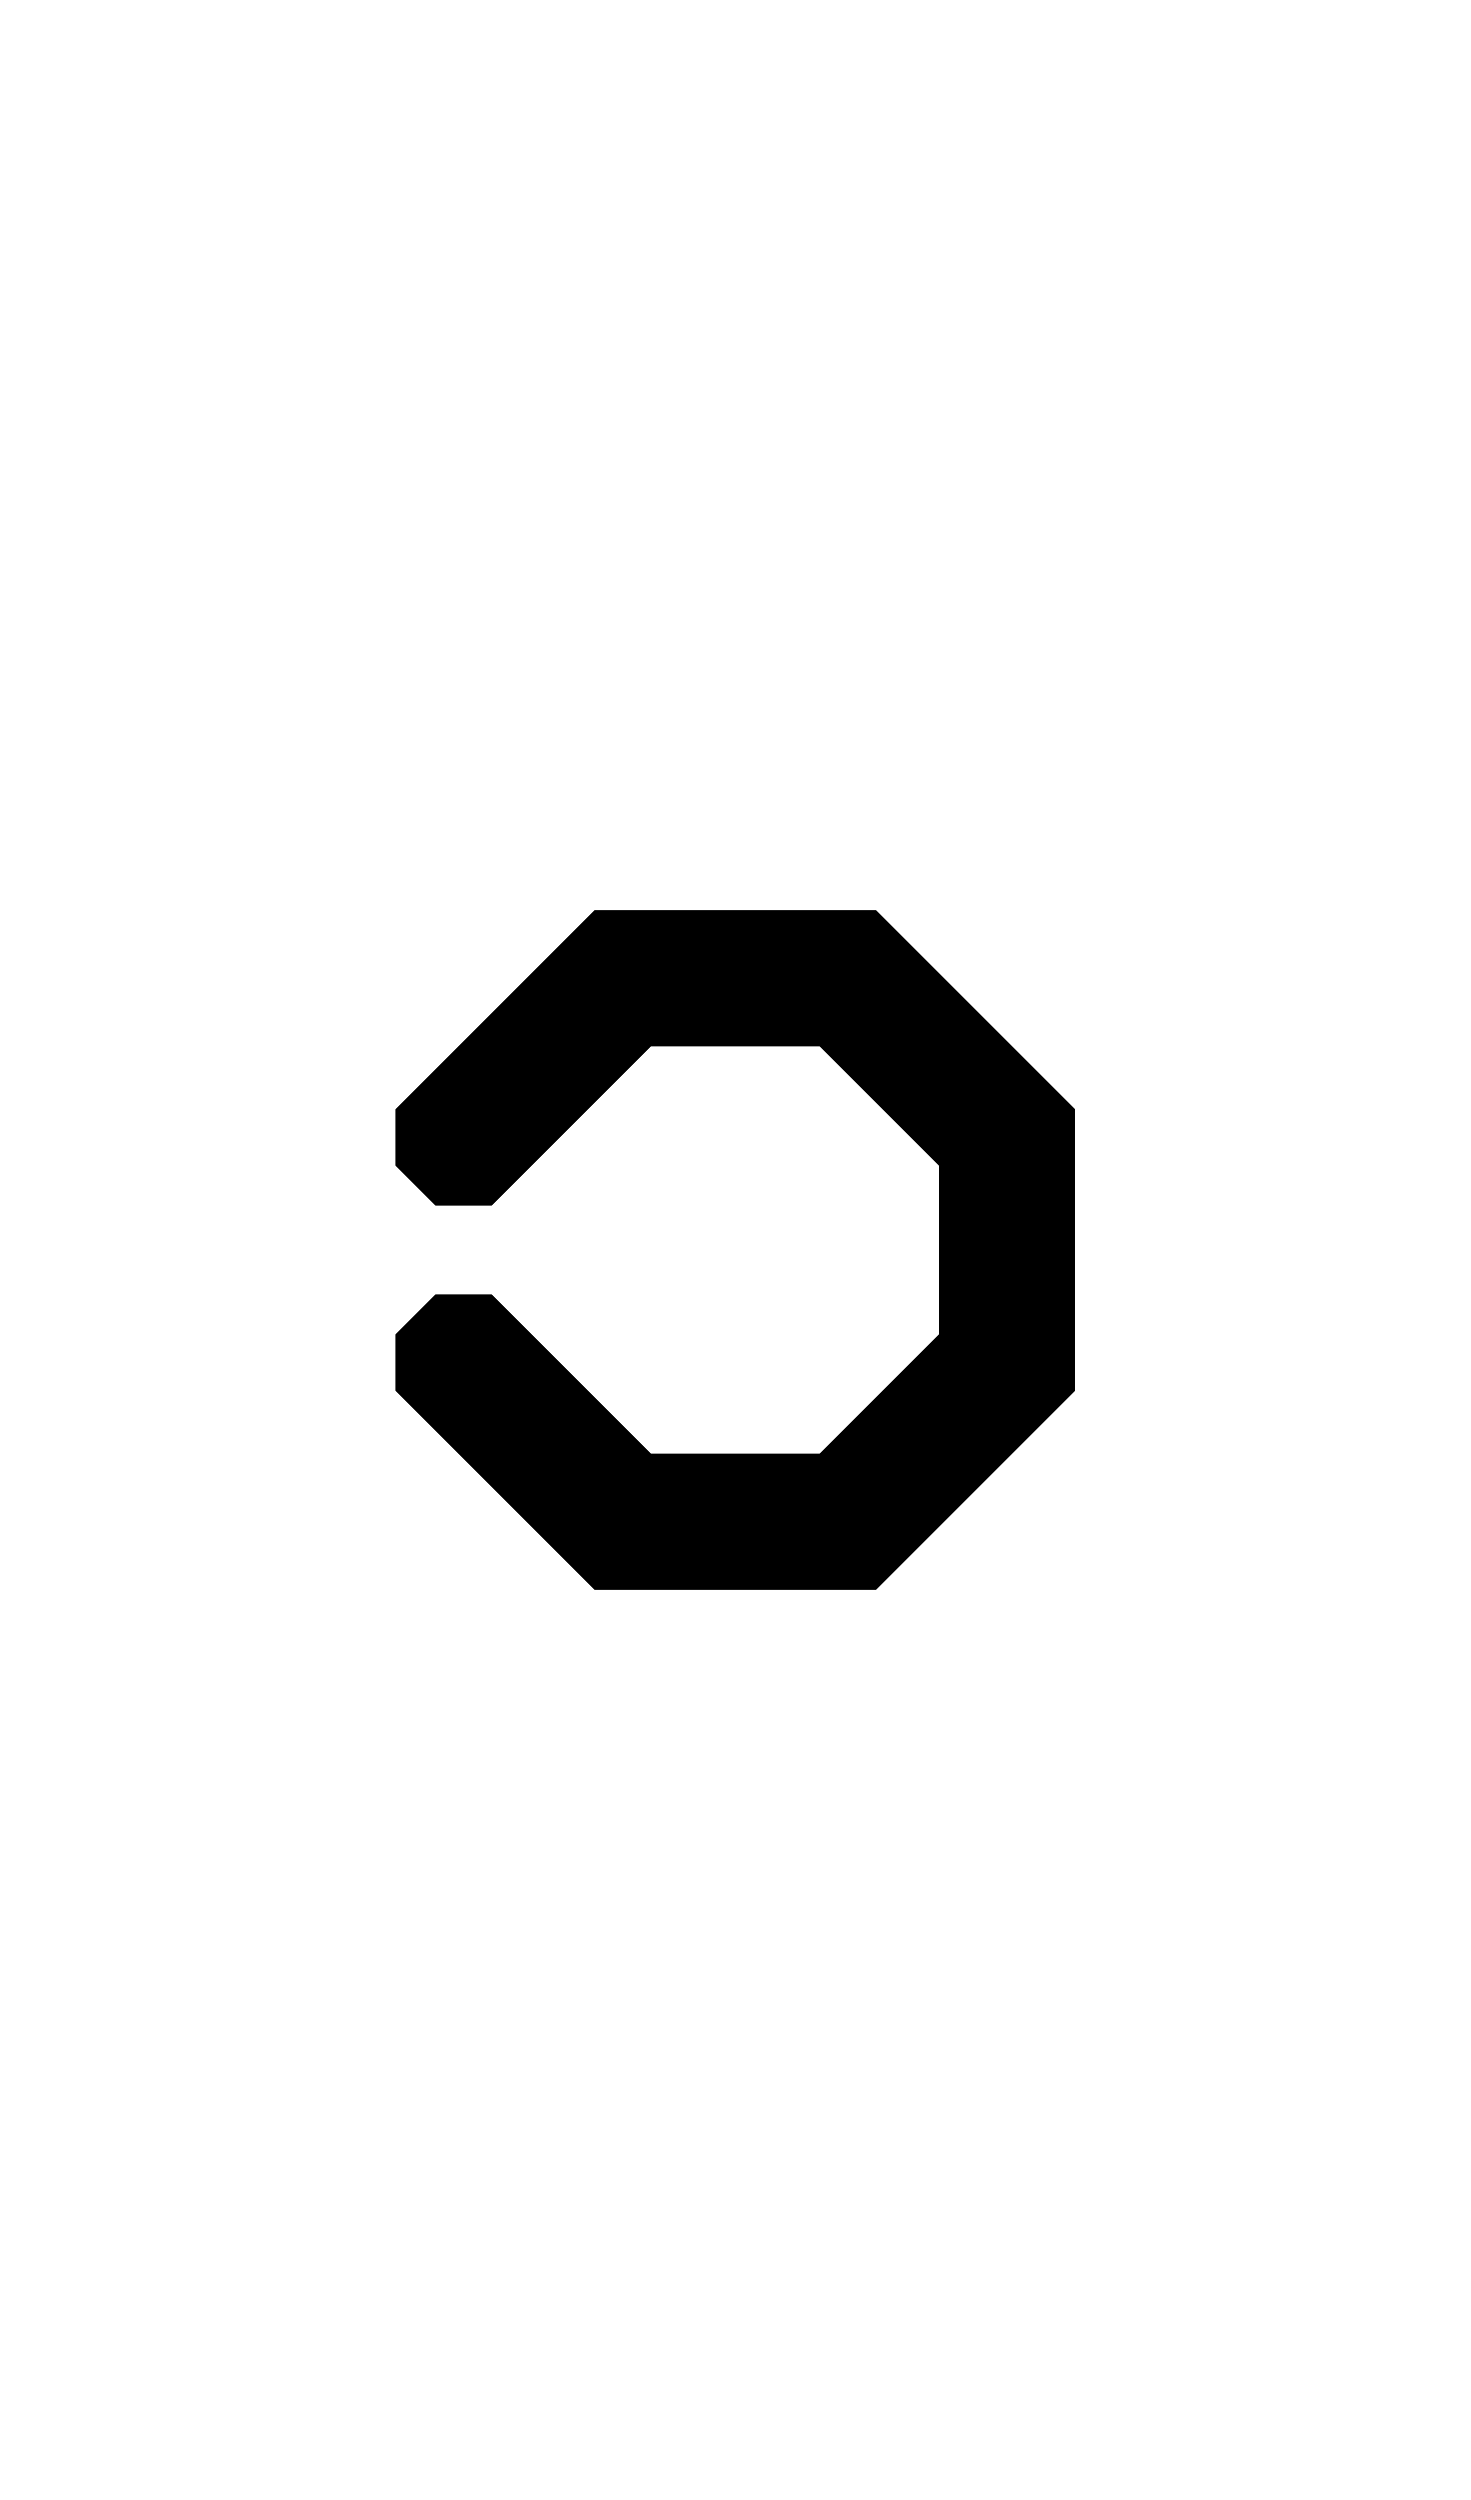
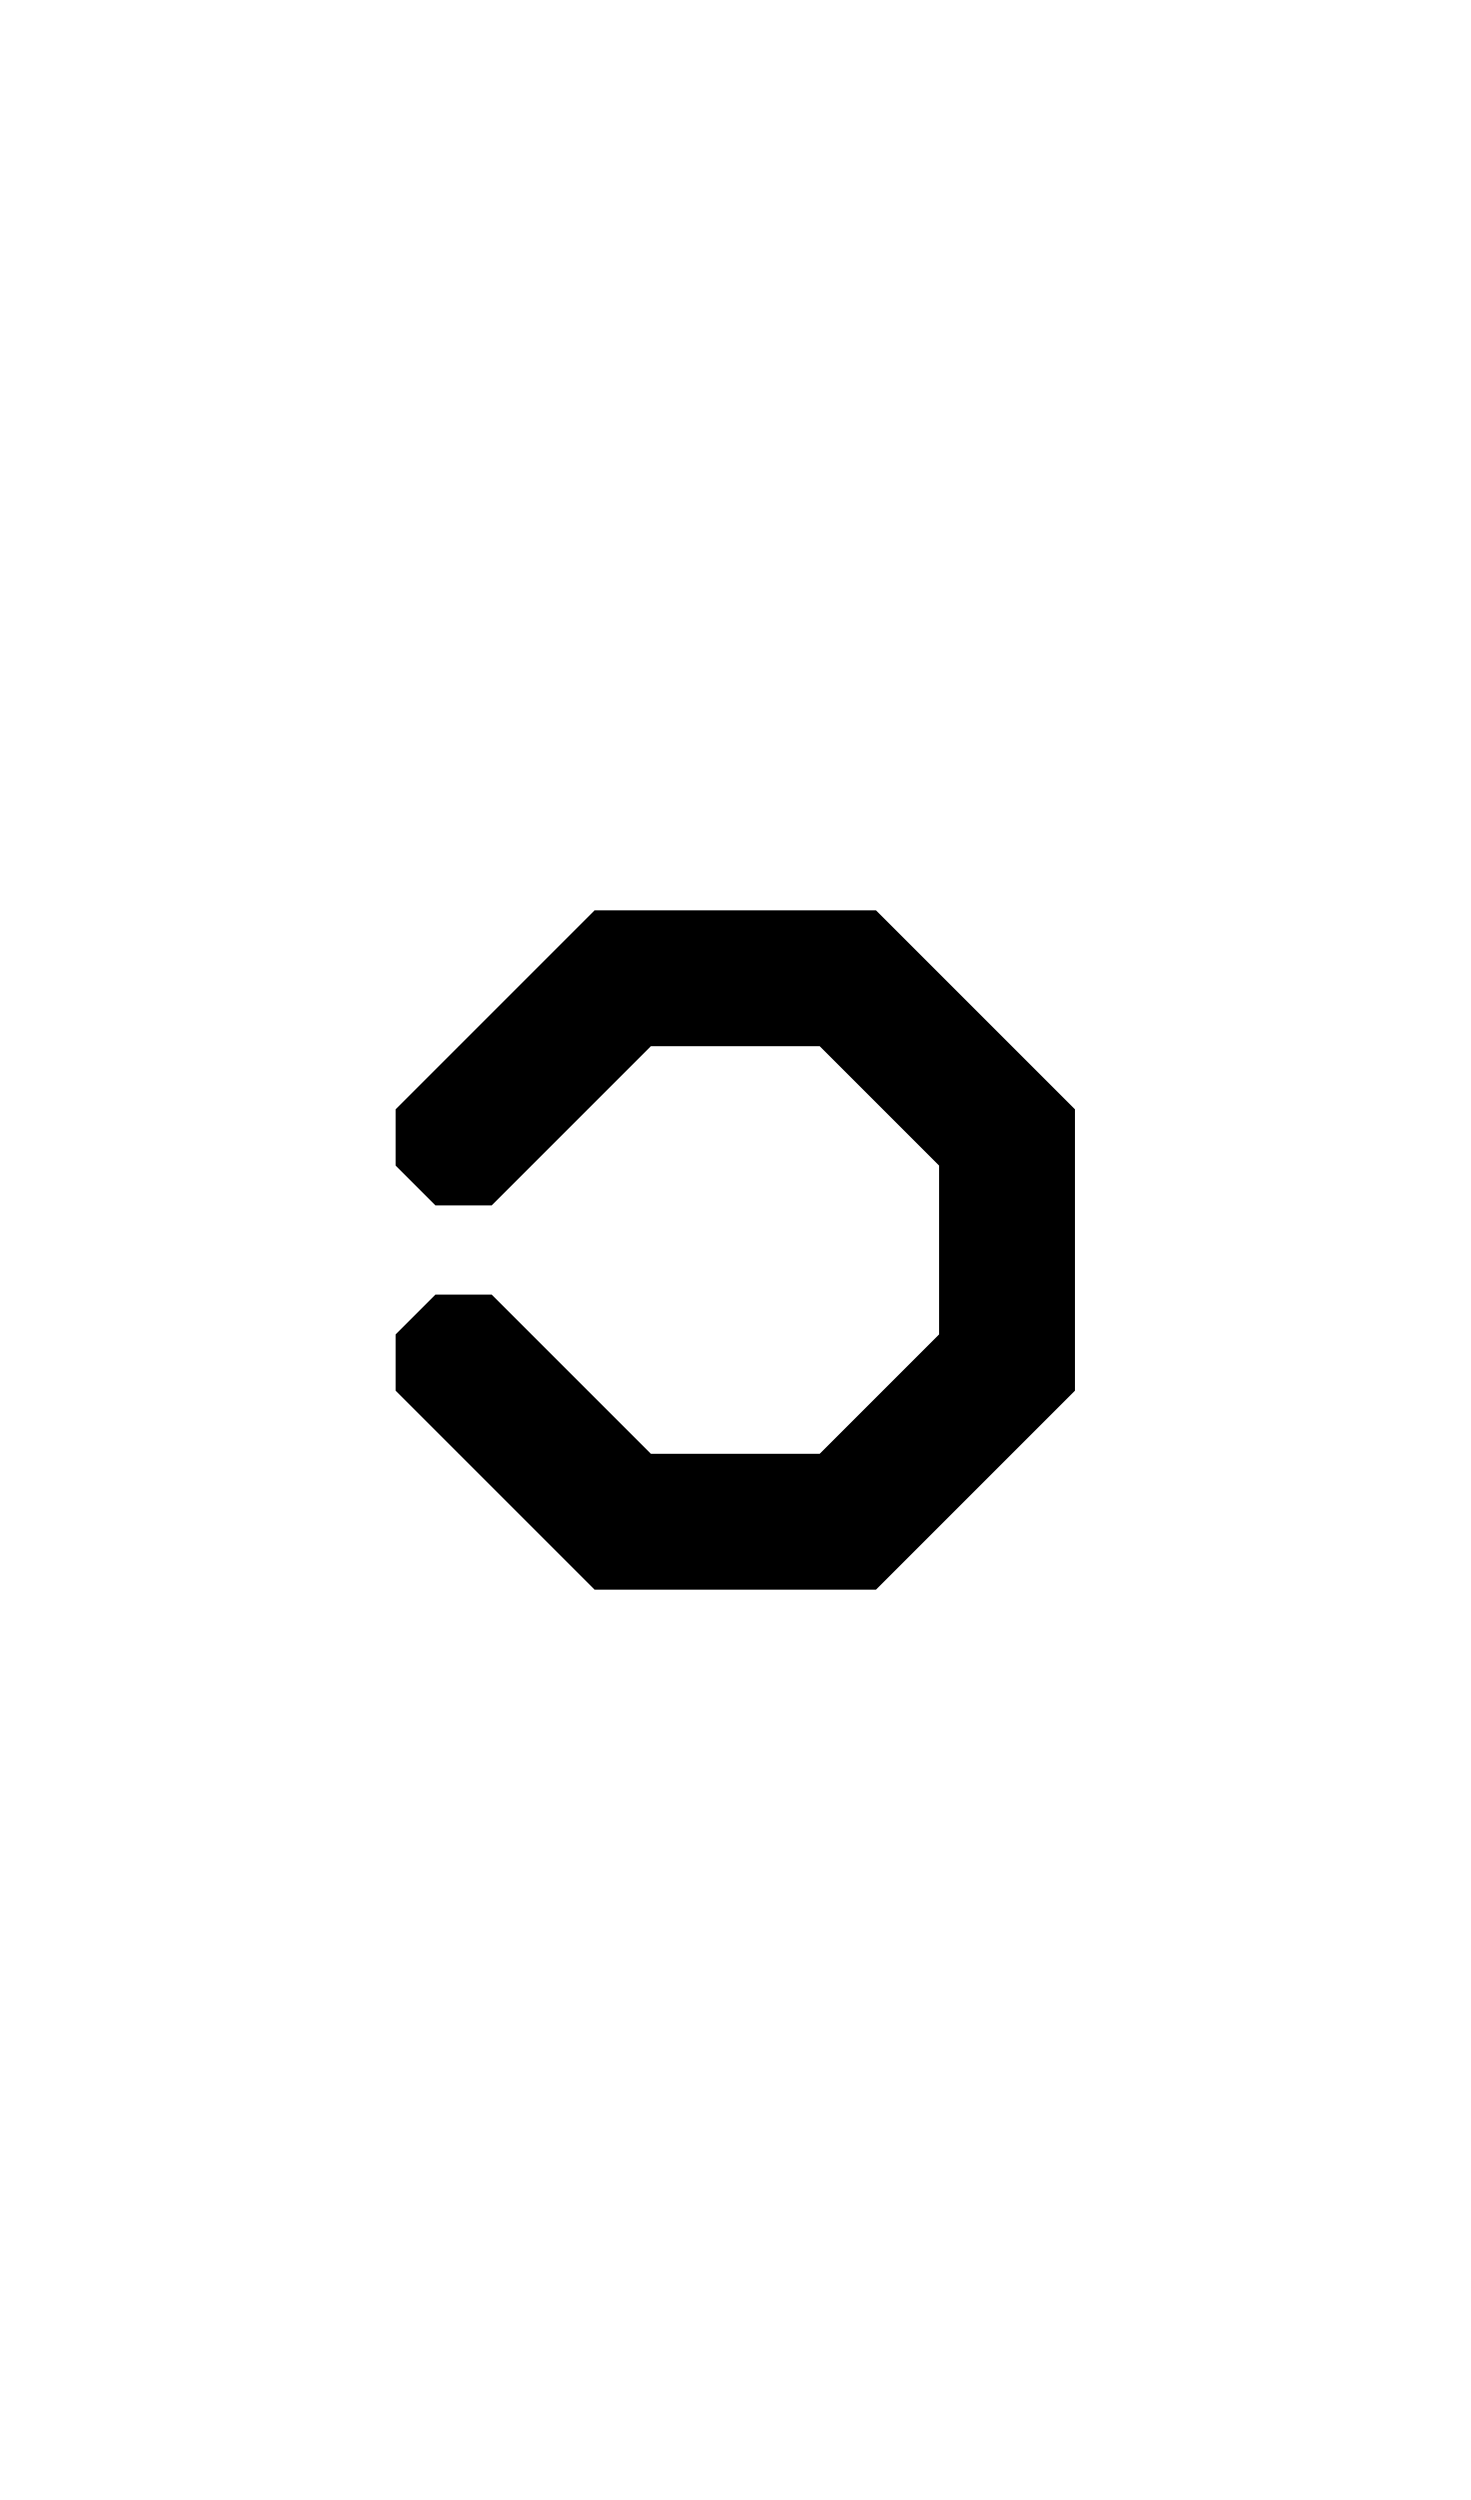
<svg xmlns="http://www.w3.org/2000/svg" width="500" height="850">
-   <path d="M 202.164 309.516 L 148.045 363.635 L 134.516 377.164 L 134.516 396.299 L 148.045 409.828 L 167.18 409.828 L 180.709 396.299 L 221.299 355.709 L 278.699 355.709 L 319.289 396.299 L 319.289 453.699 L 278.699 494.289 L 221.301 494.289 L 180.711 453.699 L 167.18 440.17 L 148.047 440.17 L 134.516 453.699 L 134.516 472.836 L 148.045 486.365 L 202.164 540.484 L 297.836 540.484 L 365.484 472.836 L 365.484 377.164 L 297.836 309.516 L 202.164 309.516 z " />
-   <path d="M 202.164 309.516 L 148.045 363.635 L 134.516 377.164 L 134.516 396.299 L 148.045 409.828 L 167.18 409.828 L 180.709 396.299 L 221.299 355.709 L 278.699 355.709 L 319.289 396.299 L 319.289 453.699 L 278.699 494.289 L 221.301 494.289 L 180.711 453.699 L 167.18 440.17 L 148.047 440.17 L 134.516 453.699 L 134.516 472.836 L 148.045 486.365 L 202.164 540.484 L 297.836 540.484 L 365.484 472.836 L 365.484 377.164 L 297.836 309.516 L 202.164 309.516 z " />
+   <path d="m 202.164,309.516 -67.648,67.648 v 19.135 l 13.529,13.529 h 19.135 l 54.119,-54.119 h 57.4 l 40.59,40.59 v 57.4 l -40.59,40.59 h -57.398 l -54.121,-54.119 h -19.133 l -13.531,13.529 v 19.137 l 67.648,67.648 h 95.672 l 67.648,-67.648 v -95.672 l -67.648,-67.648 z" />
</svg>
